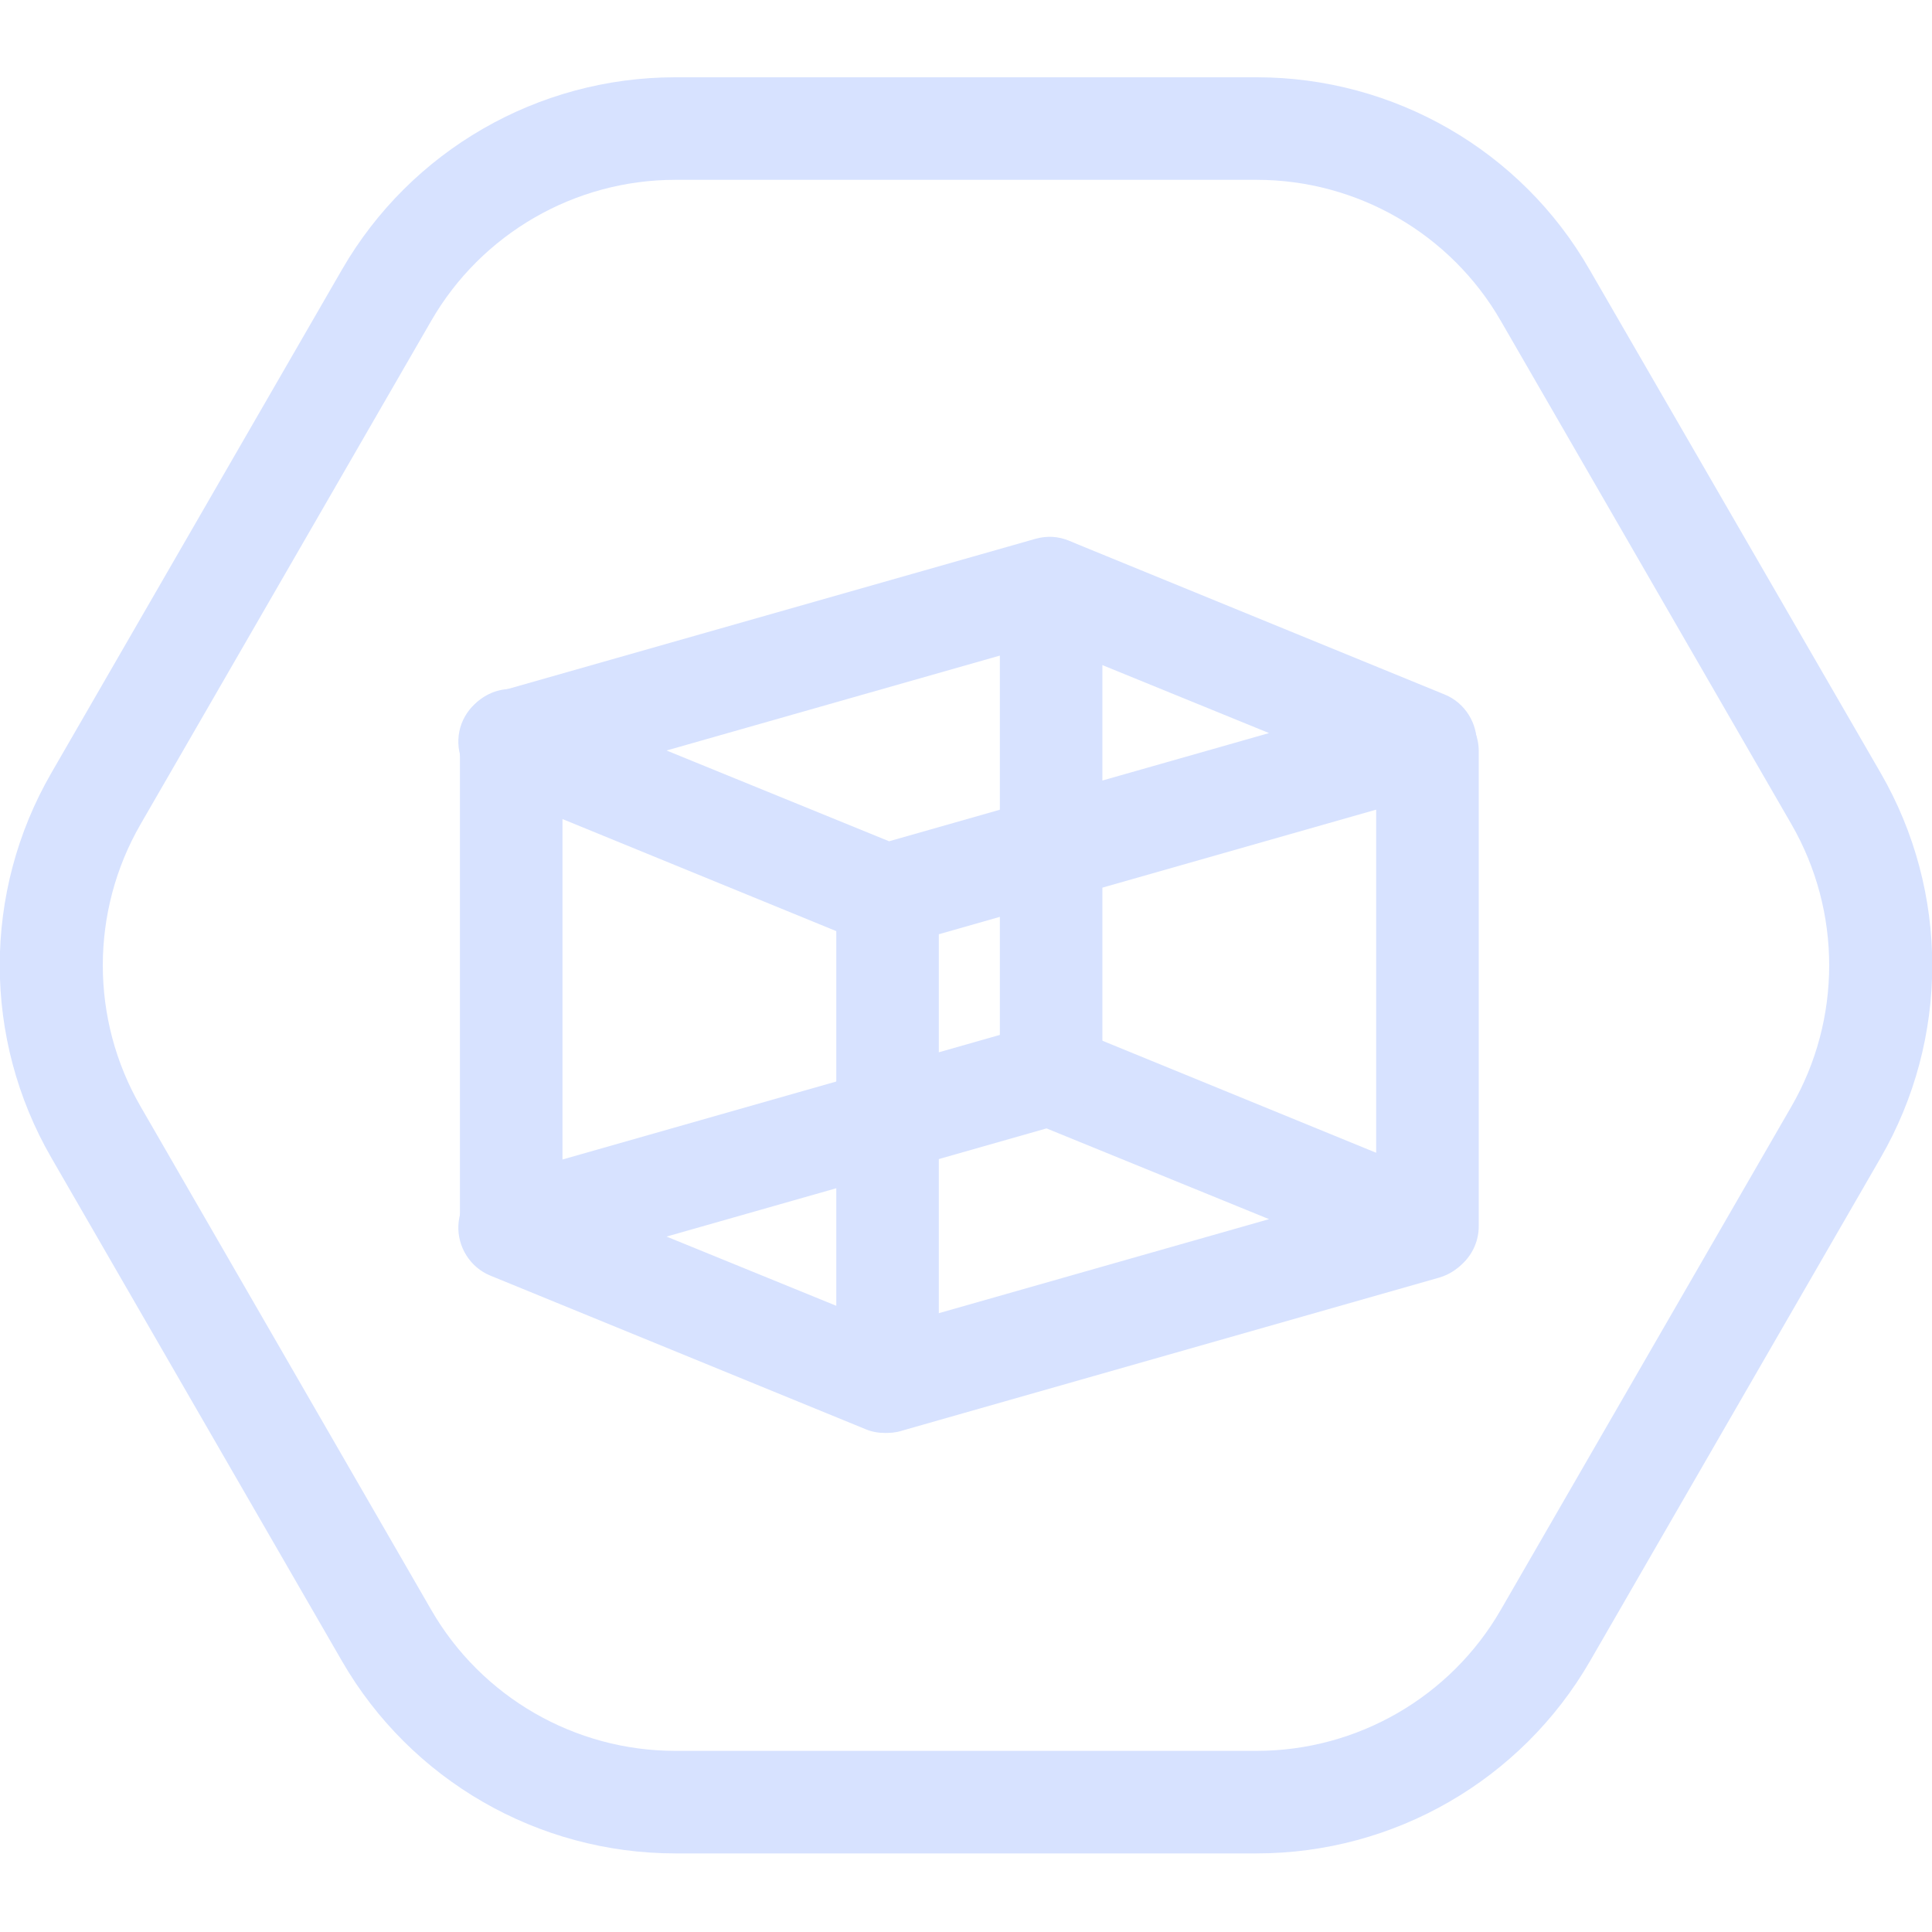
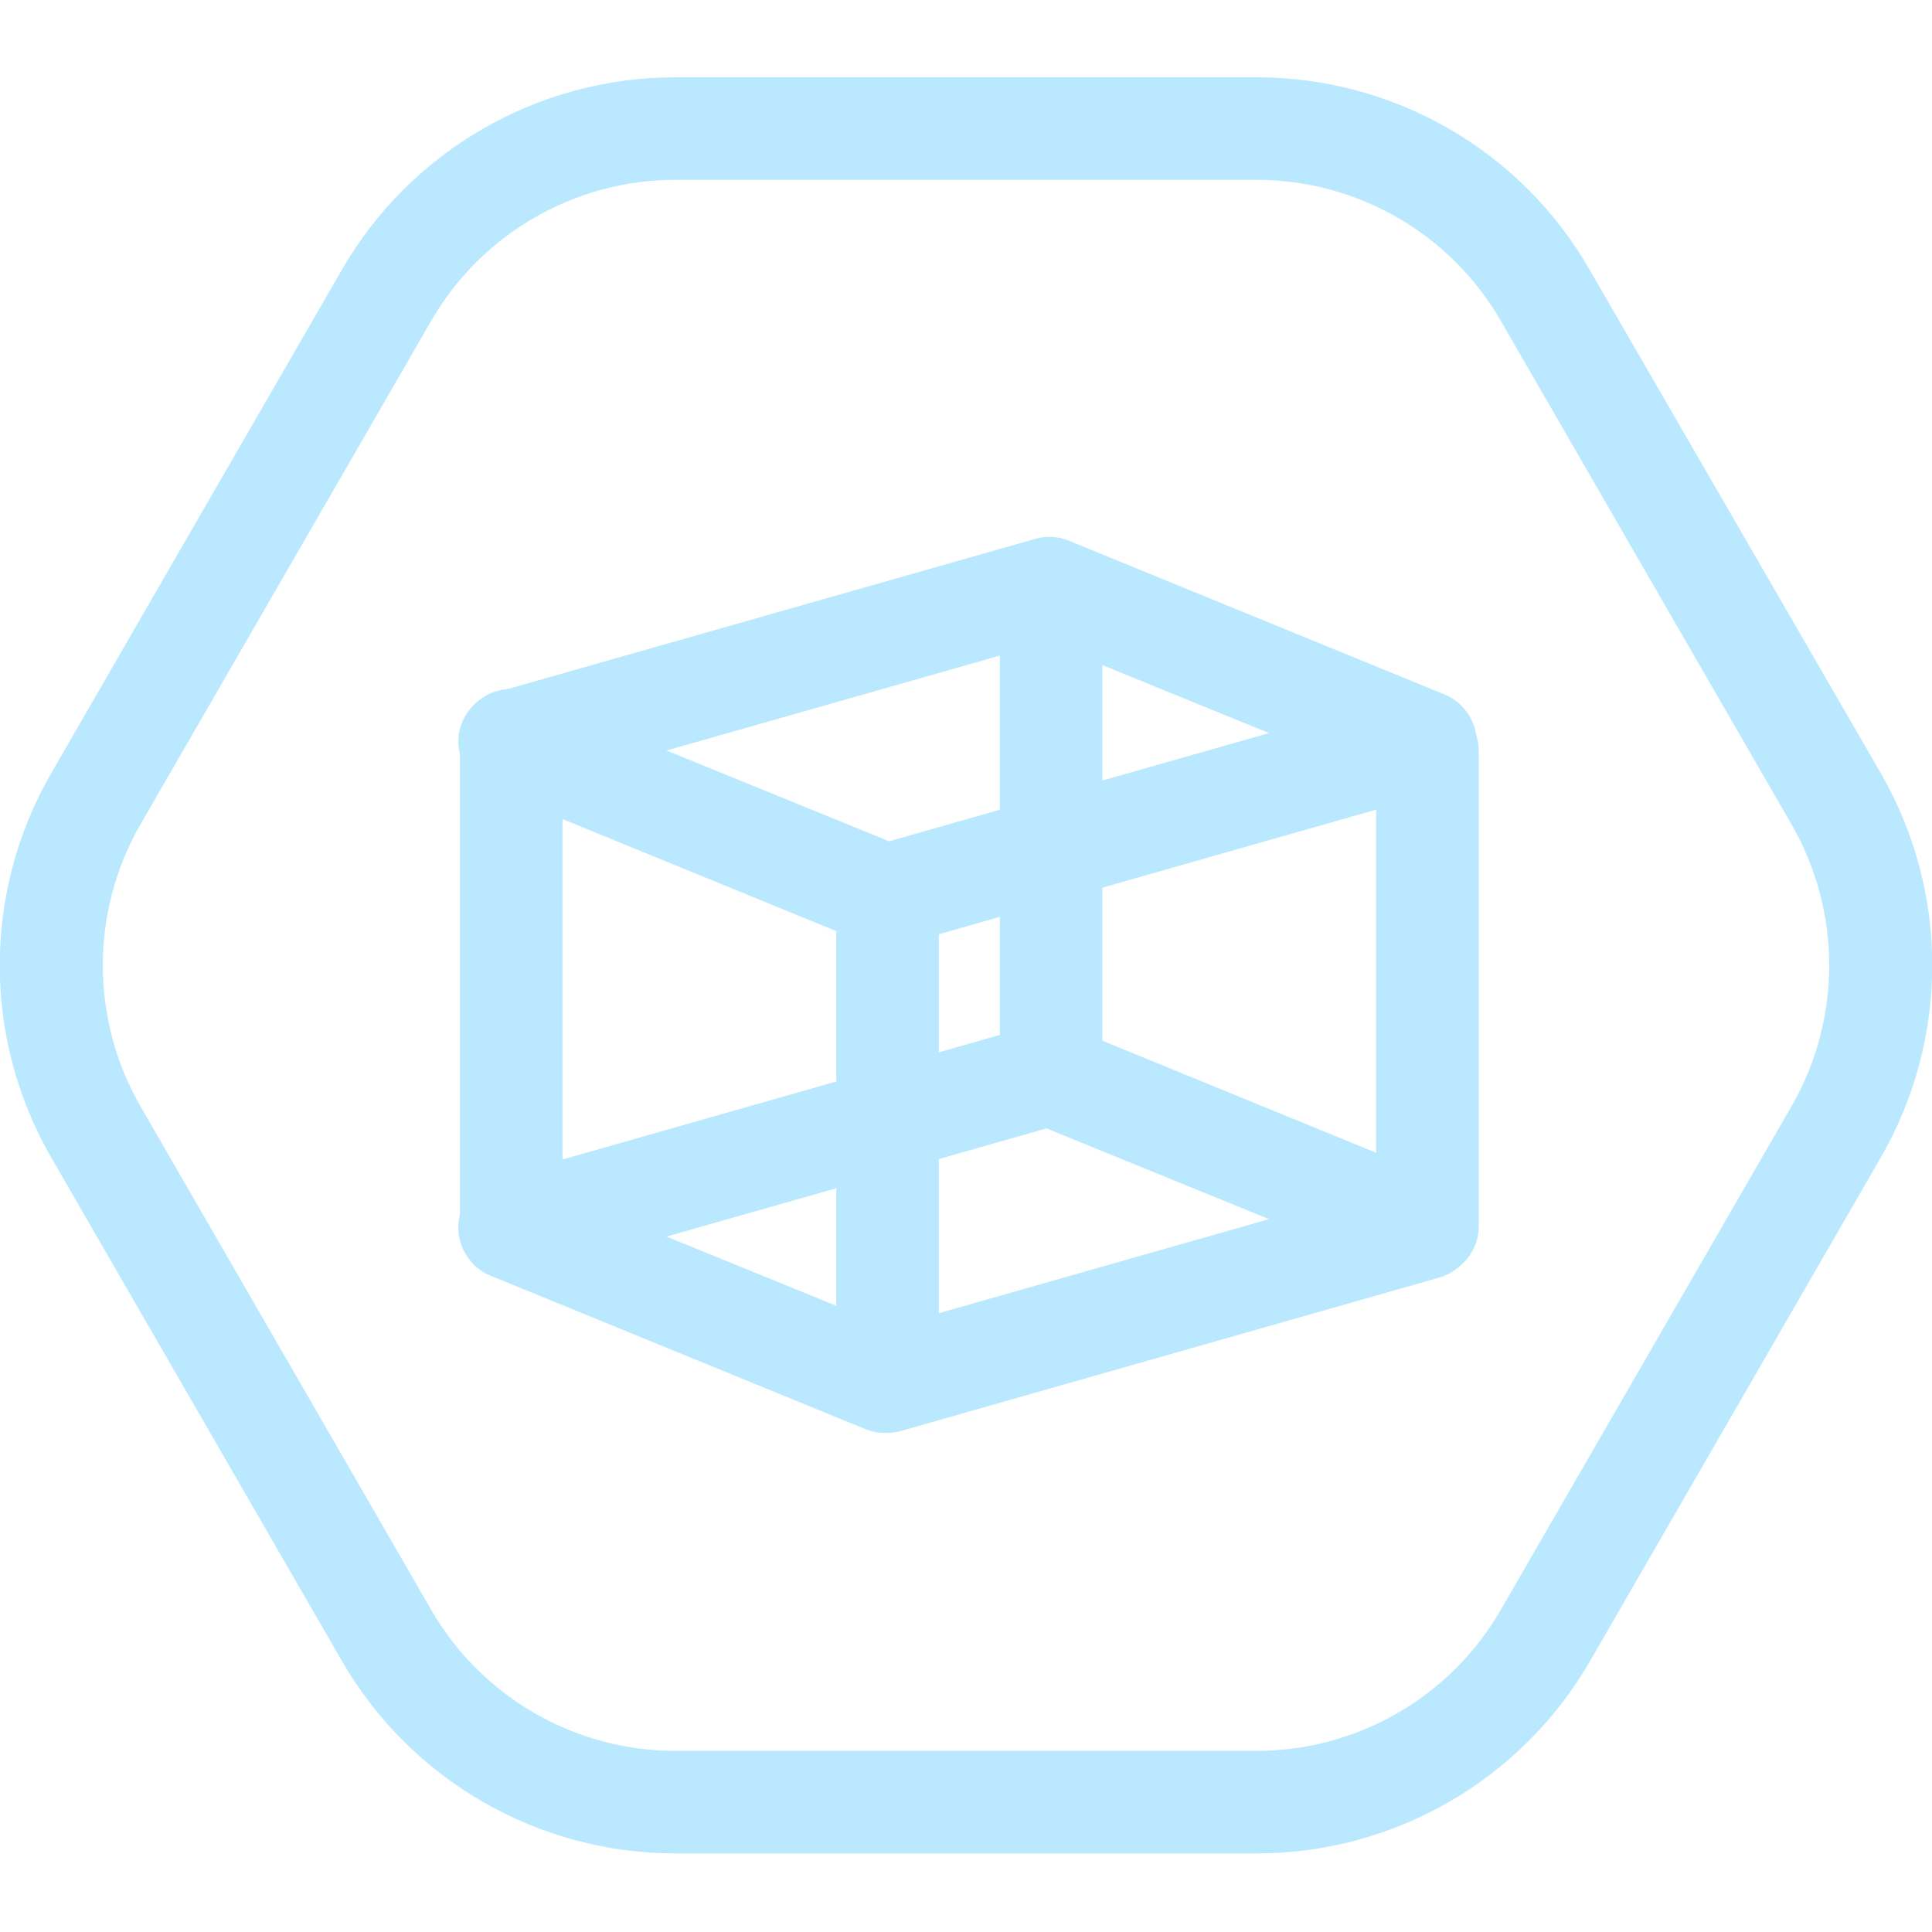
<svg xmlns="http://www.w3.org/2000/svg" width="100" height="100" viewBox="0 0 100 100" fill="none">
  <g clip-path="url(#clip0)">
-     <path d="M65.048 9.308C70.249 9.308 75.08 12.095 77.68 16.606L92.728 42.668C95.329 47.179 95.329 52.753 92.728 57.264L77.68 83.326C75.08 87.838 70.249 90.624 65.048 90.624H34.952C29.75 90.624 24.92 87.838 22.32 83.326L7.272 57.264C4.671 52.753 4.671 47.179 7.272 42.668L22.32 16.606C24.92 12.095 29.75 9.308 34.952 9.308H65.048ZM65.048 4H34.952C27.84 4 21.258 7.795 17.702 13.952L2.654 40.014C-0.902 46.171 -0.902 53.761 2.654 59.918L17.702 85.98C21.258 92.137 27.84 95.932 34.952 95.932H65.048C72.16 95.932 78.742 92.137 82.298 85.98L97.346 59.918C100.902 53.761 100.902 46.171 97.346 40.014L82.272 13.952C78.742 7.795 72.16 4 65.048 4Z" fill="#d7e2ff" />
-     <path d="M45.833 49.011C45.488 49.011 45.143 48.958 44.825 48.825L25.372 40.863C24.337 40.438 23.673 39.377 23.726 38.262C23.779 37.121 24.549 36.166 25.637 35.847L53.609 27.885C54.193 27.726 54.777 27.753 55.334 27.991L74.788 35.953C75.823 36.378 76.486 37.44 76.433 38.554C76.38 39.695 75.61 40.651 74.522 40.969L46.576 48.931C46.338 48.984 46.099 49.011 45.833 49.011ZM34.501 38.846L46.019 43.544L65.685 37.944L54.167 33.246L34.501 38.846Z" fill="#d7e2ff" />
-     <path d="M45.833 74.17C45.488 74.17 45.143 74.117 44.825 73.984L25.372 66.022C24.337 65.598 23.673 64.536 23.726 63.421C23.779 62.28 24.549 61.325 25.637 61.006L53.583 53.045C54.167 52.885 54.751 52.912 55.308 53.151L74.761 61.112C75.796 61.537 76.46 62.599 76.407 63.713C76.353 64.855 75.584 65.81 74.496 66.128L46.55 74.09C46.338 74.143 46.099 74.17 45.833 74.17ZM34.501 64.005L46.019 68.703L65.685 63.103L54.167 58.406L34.501 64.005Z" fill="#d7e2ff" />
-     <path d="M26.46 66.129C25 66.129 23.806 64.934 23.806 63.474V38.315C23.806 36.856 25 35.661 26.46 35.661C27.919 35.661 29.114 36.856 29.114 38.315V63.474C29.114 64.934 27.919 66.129 26.46 66.129Z" fill="#d7e2ff" />
-     <path d="M45.94 74.143C44.48 74.143 43.286 72.949 43.286 71.489V46.33C43.286 44.87 44.48 43.676 45.94 43.676C47.399 43.676 48.593 44.87 48.593 46.33V71.489C48.593 72.949 47.399 74.143 45.94 74.143Z" fill="#d7e2ff" />
-     <path d="M54.406 57.742C52.946 57.742 51.752 56.548 51.752 55.088V30.486C51.752 29.026 52.946 27.832 54.406 27.832C55.865 27.832 57.059 29.026 57.059 30.486V55.088C57.059 56.548 55.865 57.742 54.406 57.742Z" fill="#d7e2ff" />
-     <path d="M73.885 66.129C72.426 66.129 71.231 64.934 71.231 63.474V38.873C71.231 37.413 72.426 36.219 73.885 36.219C75.345 36.219 76.539 37.413 76.539 38.873V63.474C76.539 64.934 75.345 66.129 73.885 66.129Z" fill="#d7e2ff" />
+     <path d="M65.048 9.308C70.249 9.308 75.08 12.095 77.68 16.606L92.728 42.668C95.329 47.179 95.329 52.753 92.728 57.264L77.68 83.326C75.08 87.838 70.249 90.624 65.048 90.624H34.952C29.75 90.624 24.92 87.838 22.32 83.326L7.272 57.264C4.671 52.753 4.671 47.179 7.272 42.668L22.32 16.606C24.92 12.095 29.75 9.308 34.952 9.308H65.048ZM65.048 4H34.952C27.84 4 21.258 7.795 17.702 13.952L2.654 40.014C-0.902 46.171 -0.902 53.761 2.654 59.918L17.702 85.98C21.258 92.137 27.84 95.932 34.952 95.932H65.048C72.16 95.932 78.742 92.137 82.298 85.98L97.346 59.918C100.902 53.761 100.902 46.171 97.346 40.014L82.272 13.952C78.742 7.795 72.16 4 65.048 4Z" fill="#bae9ff" />
+     <path d="M45.833 49.011C45.488 49.011 45.143 48.958 44.825 48.825L25.372 40.863C24.337 40.438 23.673 39.377 23.726 38.262C23.779 37.121 24.549 36.166 25.637 35.847L53.609 27.885C54.193 27.726 54.777 27.753 55.334 27.991L74.788 35.953C75.823 36.378 76.486 37.44 76.433 38.554C76.38 39.695 75.61 40.651 74.522 40.969L46.576 48.931C46.338 48.984 46.099 49.011 45.833 49.011ZM34.501 38.846L46.019 43.544L65.685 37.944L54.167 33.246L34.501 38.846Z" fill="#bae9ff" />
+     <path d="M45.833 74.17C45.488 74.17 45.143 74.117 44.825 73.984L25.372 66.022C24.337 65.598 23.673 64.536 23.726 63.421C23.779 62.28 24.549 61.325 25.637 61.006L53.583 53.045C54.167 52.885 54.751 52.912 55.308 53.151L74.761 61.112C75.796 61.537 76.46 62.599 76.407 63.713C76.353 64.855 75.584 65.81 74.496 66.128L46.55 74.09C46.338 74.143 46.099 74.17 45.833 74.17ZM34.501 64.005L46.019 68.703L65.685 63.103L54.167 58.406L34.501 64.005Z" fill="#bae9ff" />
+     <path d="M26.46 66.129C25 66.129 23.806 64.934 23.806 63.474V38.315C23.806 36.856 25 35.661 26.46 35.661C27.919 35.661 29.114 36.856 29.114 38.315V63.474C29.114 64.934 27.919 66.129 26.46 66.129Z" fill="#bae9ff" />
+     <path d="M45.94 74.143C44.48 74.143 43.286 72.949 43.286 71.489V46.33C43.286 44.87 44.48 43.676 45.94 43.676C47.399 43.676 48.593 44.87 48.593 46.33V71.489C48.593 72.949 47.399 74.143 45.94 74.143Z" fill="#bae9ff" />
+     <path d="M54.406 57.742C52.946 57.742 51.752 56.548 51.752 55.088V30.486C51.752 29.026 52.946 27.832 54.406 27.832C55.865 27.832 57.059 29.026 57.059 30.486V55.088C57.059 56.548 55.865 57.742 54.406 57.742Z" fill="#bae9ff" />
+     <path d="M73.885 66.129C72.426 66.129 71.231 64.934 71.231 63.474V38.873C71.231 37.413 72.426 36.219 73.885 36.219C75.345 36.219 76.539 37.413 76.539 38.873V63.474C76.539 64.934 75.345 66.129 73.885 66.129Z" fill="#bae9ff" />
  </g>
  <defs>
    <clipPath id="clip0">
-       <rect width="100" height="91.932" fill="#d7e2ff" transform="translate(0 4)" />
+       <rect width="100" height="91.932" fill="#bae9ff" transform="translate(0 4)" />
    </clipPath>
  </defs>
</svg>
